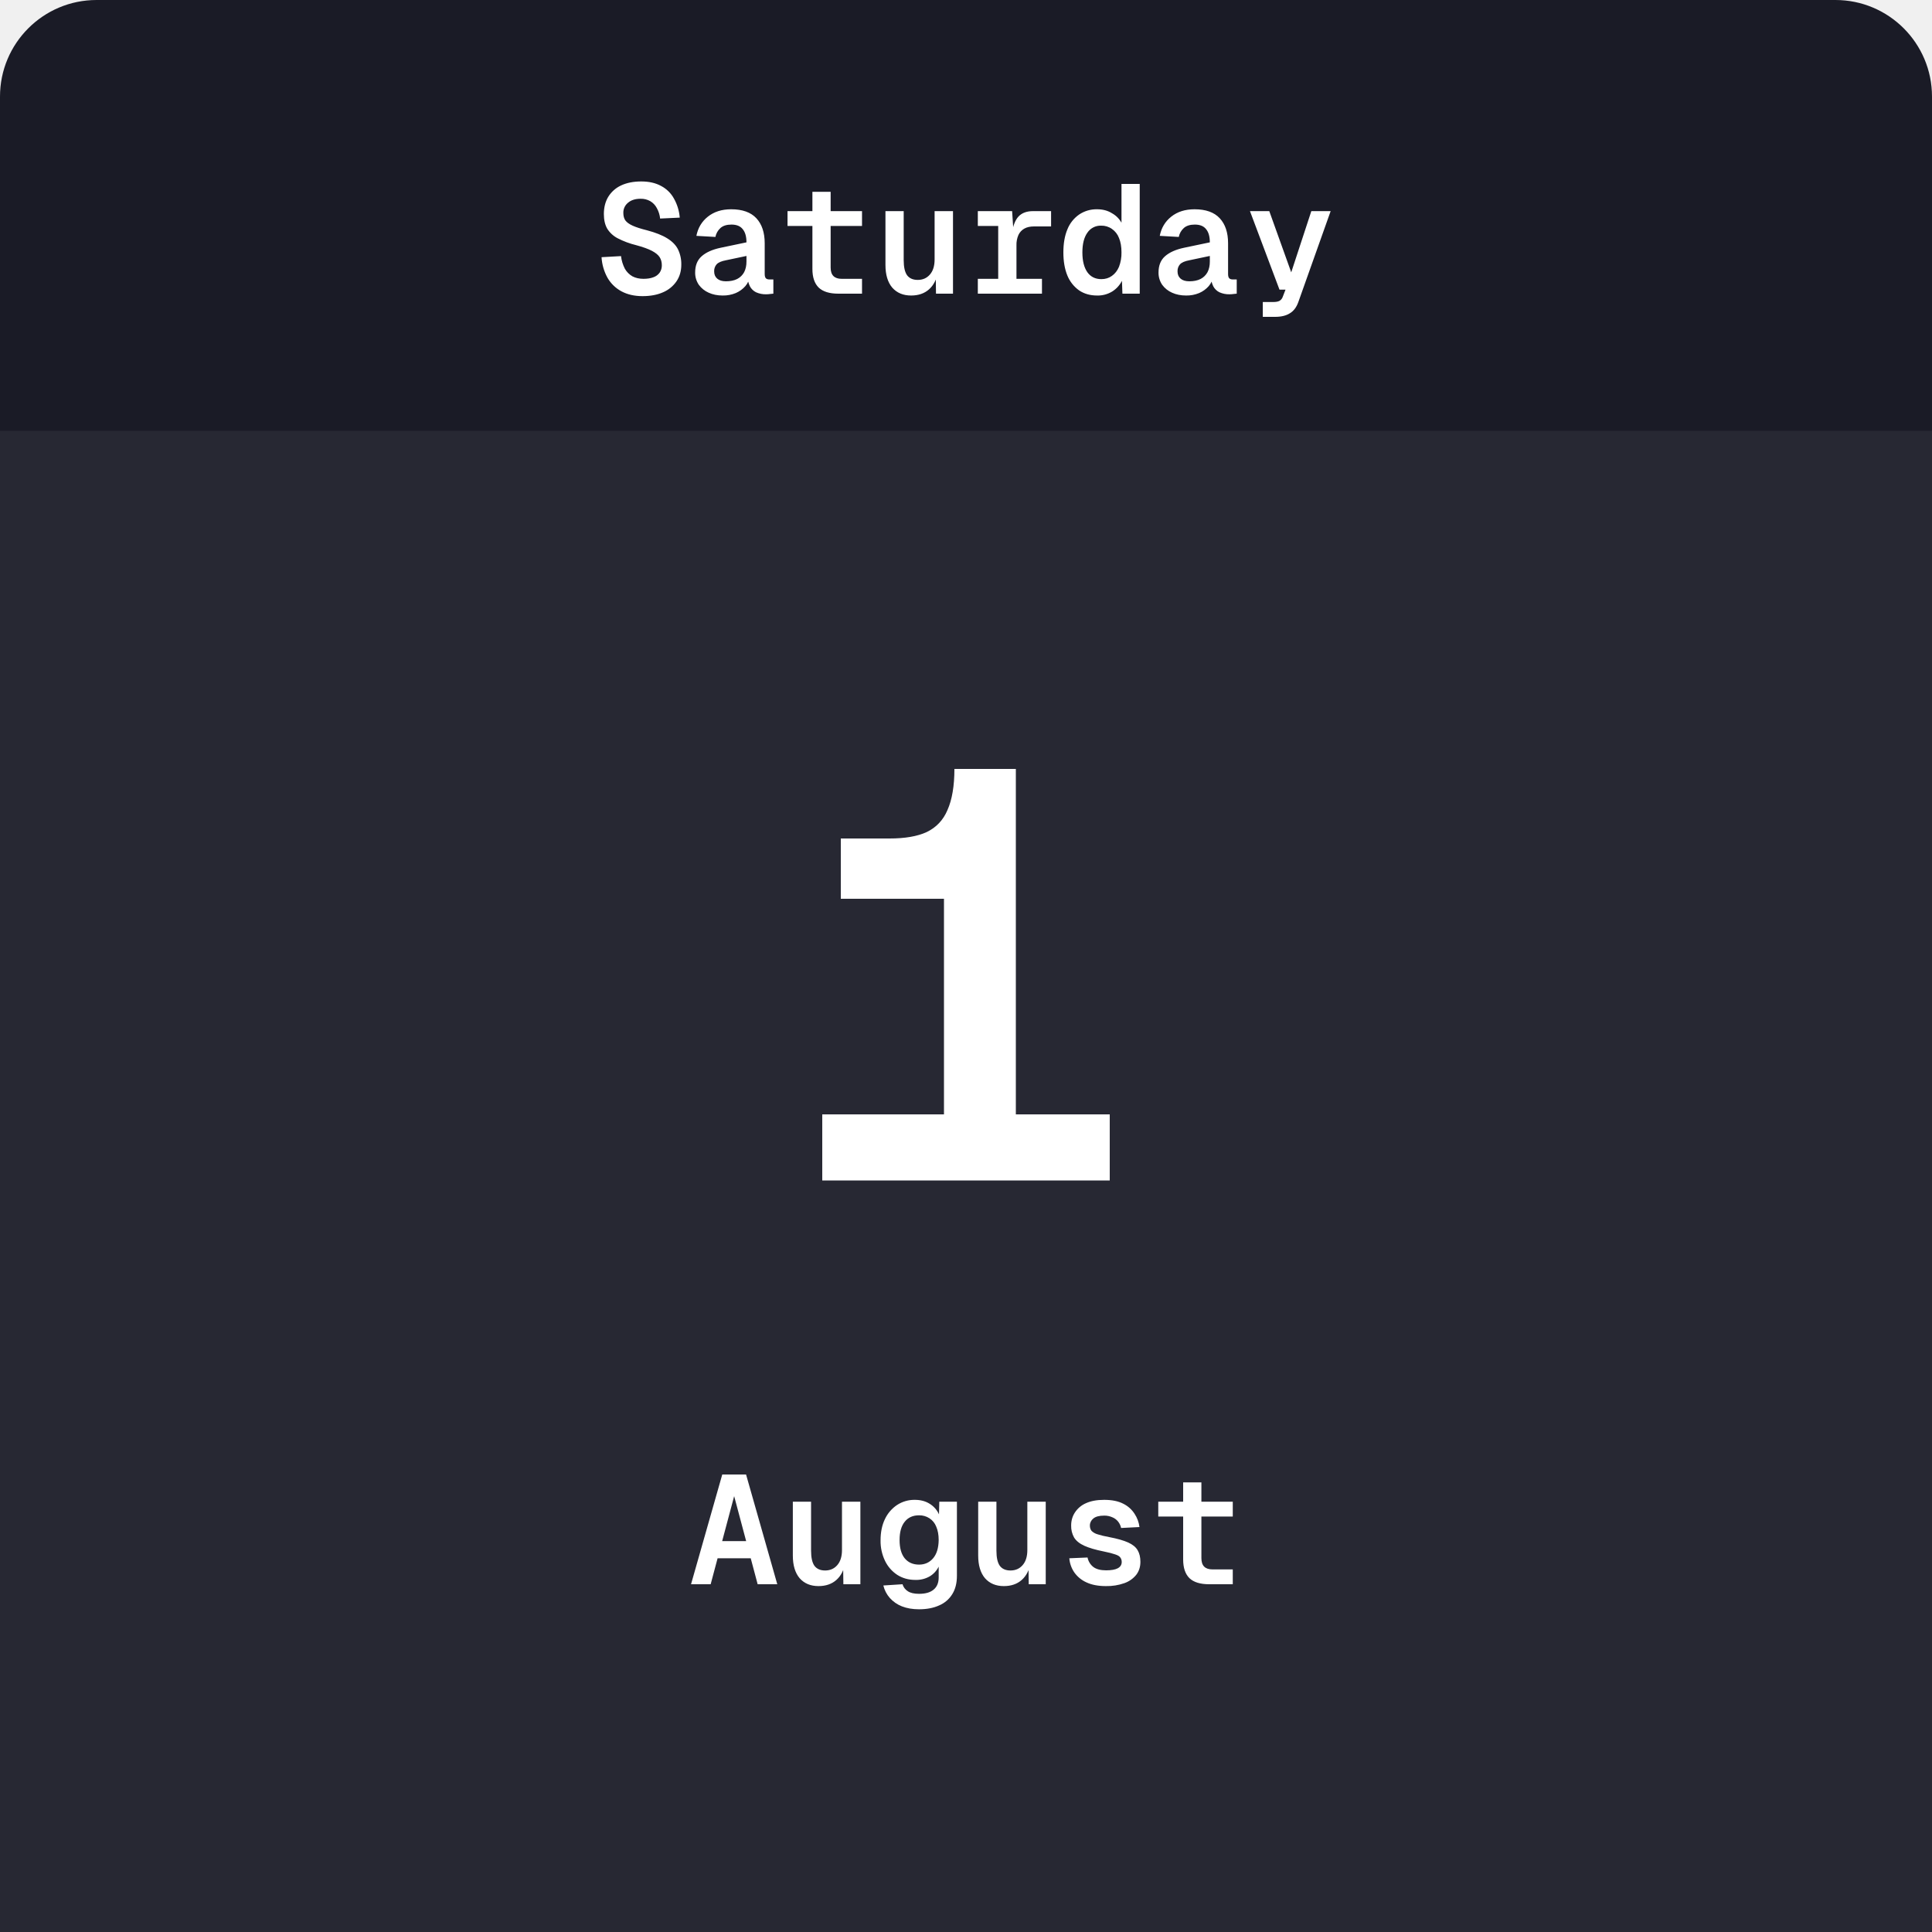
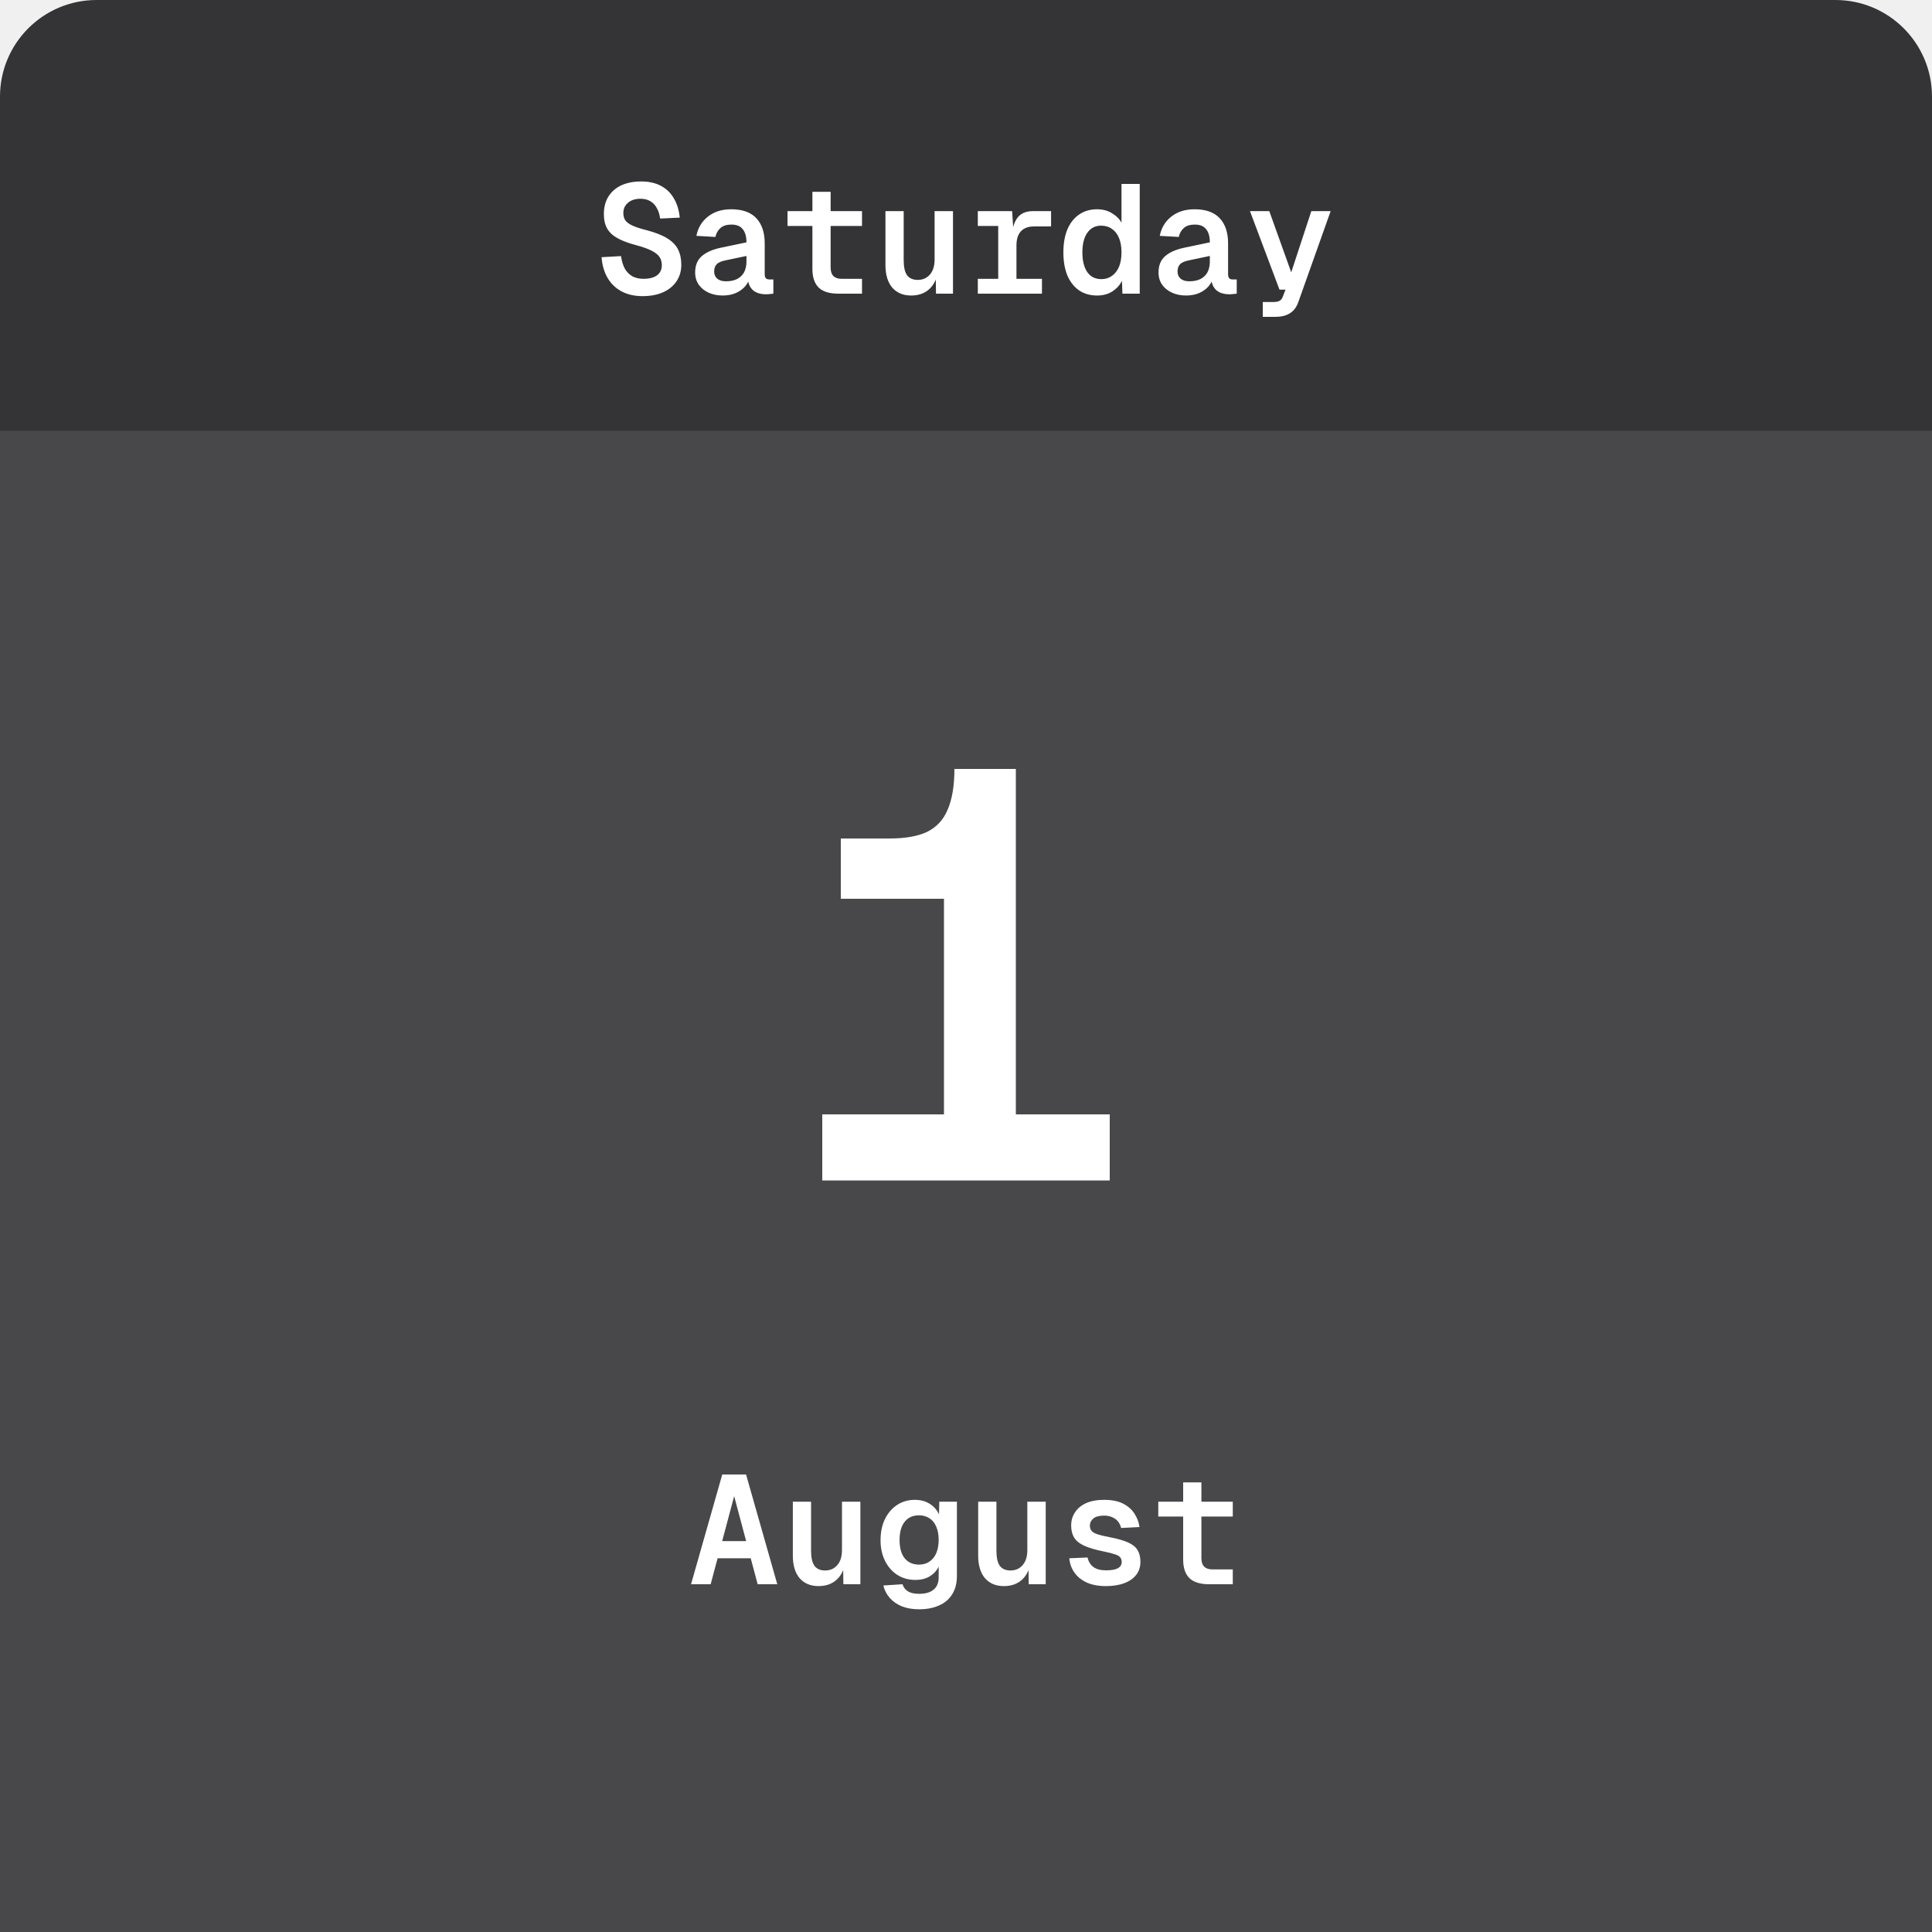
- <svg xmlns="http://www.w3.org/2000/svg" width="1000" height="1000" fill="none" viewBox="0 0 1000 1000">
-   <rect width="1000" height="1000" fill="#1a1b26" rx="50" />
-   <path fill="#fff" d="M332.56 153.28q-6.24 0-10.88-2.48a18.4 18.4 0 0 1-7.2-6.96 25 25 0 0 1-3.12-10.72l10.08-.56a19 19 0 0 0 2 6.56 10.6 10.6 0 0 0 3.92 3.92q2.48 1.28 5.68 1.28 3.04 0 5.12-.8a6.7 6.7 0 0 0 3.28-2.4 6.5 6.5 0 0 0 1.12-3.84q0-2.4-1.12-4.16t-4-3.28-8.24-2.96a43 43 0 0 1-9.44-3.52 14 14 0 0 1-5.44-4.96q-1.76-3.04-1.76-7.6 0-5.12 2.24-8.88a15.3 15.3 0 0 1 6.64-5.92q4.4-2.08 10.48-2.08 6 0 10.24 2.32a16 16 0 0 1 6.64 6.48 24 24 0 0 1 3.04 9.92l-10.16.48a14 14 0 0 0-1.68-5.36 9 9 0 0 0-3.36-3.6 9.6 9.6 0 0 0-5.12-1.28q-4.08 0-6.48 2.08a6.5 6.5 0 0 0-2.4 5.28q0 2.33 1.04 3.84 1.12 1.52 3.76 2.72t7.44 2.4q6.64 1.76 10.48 4.16 3.92 2.4 5.6 5.76a17.5 17.5 0 0 1 1.68 7.92q0 4.87-2.48 8.56a16 16 0 0 1-6.96 5.68q-4.48 2-10.64 2m41.49-.32q-4 0-7.2-1.44a12.6 12.6 0 0 1-5.12-4.08 11 11 0 0 1-1.92-6.4q0-5.44 3.36-8.4 3.44-3.05 9.84-4.4l13.36-2.8q0-4.48-1.92-6.8-1.85-2.4-5.84-2.4-3.69 0-5.68 1.76a8.4 8.4 0 0 0-2.64 4.64l-9.84-.56q1.2-6.15 5.92-9.92 4.8-3.84 12.08-3.84 8.72 0 13.04 4.64t4.32 12.96v15.92q0 1.6.64 2.24.64.56 1.76.56h2.08V152q-.49.07-1.6.16-1.05.16-2.16.16a12 12 0 0 1-5.2-1.04 7.2 7.2 0 0 1-3.2-3.12 12 12 0 0 1-1.2-5.28h1.2a10 10 0 0 1-2.32 5.2 14 14 0 0 1-4.96 3.6 17 17 0 0 1-6.8 1.28m1.68-7.36q3.44 0 5.84-1.2a8.5 8.5 0 0 0 3.6-3.52q1.2-2.32 1.2-5.52v-2.88l-10.64 2.24q-3.45.64-4.8 2.08a5.2 5.2 0 0 0-1.28 3.68q0 2.4 1.6 3.76t4.48 1.36m58.2 6.4q-6.87 0-10.15-3.12-3.28-3.2-3.28-9.68V99.28h9.44v39.2q0 2.96 1.44 4.4t4.24 1.44h10.56V152zm-26.31-35.04v-7.68h38.56v7.68zm63.97 36q-6.16 0-9.76-4.08-3.52-4.16-3.52-11.76v-27.84h9.44v25.36q0 5.36 1.76 7.84 1.83 2.4 5.52 2.4 3.84 0 6.24-2.72 2.48-2.8 2.48-7.84v-25.04h9.52V152h-8.8l-.16-11.76 1.2.4q-1.05 5.93-4.64 9.12-3.6 3.2-9.28 3.2m45.08-.96v-42.72h7.2l.73 11.04h-.73q.8-5.6 3.37-8.32 2.63-2.72 7.43-2.72h9.37v7.92h-8.8q-3.05 0-5.04 1.12a7.3 7.3 0 0 0-3.05 3.28 12.5 12.5 0 0 0-1.03 5.44V152zm-10.55 0v-7.68h33.2V152zm0-35.04v-7.68h16.08v7.68zm61.72 36q-5.35 0-9.28-2.64a17.6 17.6 0 0 1-6.08-7.68q-2.08-5.04-2.08-12t2.08-11.92a17 17 0 0 1 6.08-7.68 16 16 0 0 1 9.28-2.72q4.49 0 7.76 2.08a12.6 12.6 0 0 1 4.88 4.88V95.2h9.44V152h-8.96l-.24-6.64a14 14 0 0 1-5.04 5.52 14.3 14.3 0 0 1-7.84 2.08m2.24-8.48q3.13 0 5.44-1.68 2.4-1.69 3.68-4.72a20 20 0 0 0 1.28-7.44q0-4.4-1.28-7.44a10 10 0 0 0-3.68-4.72 9.3 9.3 0 0 0-5.6-1.68 8.2 8.2 0 0 0-7.12 3.68q-2.56 3.6-2.56 10.16t2.56 10.24q2.57 3.6 7.28 3.6m43.81 8.48q-3.99 0-7.2-1.44a12.6 12.6 0 0 1-5.12-4.08 11 11 0 0 1-1.92-6.4q0-5.44 3.36-8.4 3.45-3.05 9.84-4.4l13.36-2.8q0-4.48-1.92-6.8-1.83-2.4-5.84-2.4-3.67 0-5.68 1.76a8.4 8.4 0 0 0-2.64 4.64l-9.84-.56q1.2-6.15 5.92-9.92 4.8-3.84 12.08-3.84 8.73 0 13.04 4.64 4.32 4.64 4.32 12.96v15.92q0 1.6.64 2.24.65.56 1.76.56h2.08V152q-.48.07-1.6.16-1.04.16-2.16.16a12 12 0 0 1-5.2-1.04 7.2 7.2 0 0 1-3.2-3.12 12 12 0 0 1-1.2-5.28h1.2a10 10 0 0 1-2.32 5.2 14 14 0 0 1-4.96 3.6 17 17 0 0 1-6.8 1.28m1.68-7.36q3.44 0 5.84-1.2a8.5 8.5 0 0 0 3.6-3.52q1.2-2.32 1.2-5.52v-2.88l-10.64 2.24q-3.45.64-4.8 2.08a5.2 5.2 0 0 0-1.28 3.68q0 2.4 1.6 3.76t4.48 1.36m38.05 18.4v-7.68h5.44q2.16 0 3.28-.64a4 4 0 0 0 1.68-2.24l1.36-3.52h-3.12l-15.28-40.64h10l11.36 31.68 10.4-31.68h10l-16.72 47.04q-1.44 4.08-4.4 5.84-2.88 1.84-7.6 1.84z" />
-   <path fill="#272833" d="M0 223h1000v777H0z" />
-   <path fill="#fff" d="M488.6 611V465.2h-53.4V434h25.2q12 0 19.2-3.3 7.5-3.6 10.8-11.4 3.6-8.1 3.6-21.3h31.8v213zm-63 0v-34.2h148.8V611zm-67.92 209 16.16-56.8h12.32l16.16 56.8h-10.16L380 774.4 367.84 820zm9.92-13.44 2.72-8.88h19.36l2.72 8.88zm56.05 14.4q-6.16 0-9.76-4.08-3.52-4.16-3.52-11.76v-27.84h9.44v25.36q0 5.36 1.76 7.84 1.84 2.4 5.52 2.4 3.84 0 6.24-2.72 2.48-2.8 2.48-7.84v-25.04h9.52V820h-8.8l-.16-11.76 1.2.4q-1.05 5.93-4.64 9.12-3.6 3.2-9.28 3.2m52.05 12q-5.04 0-8.88-1.52a16.4 16.4 0 0 1-6.24-4.32 15 15 0 0 1-3.36-6.48l9.92-.64a6.4 6.4 0 0 0 2.72 3.6q2 1.36 5.84 1.36 4.95 0 7.52-2.16 2.64-2.16 2.64-6.32v-5.6a12 12 0 0 1-4.64 5.04 14 14 0 0 1-7.44 1.84q-5.2 0-9.28-2.56a18 18 0 0 1-6.4-7.28 23.5 23.5 0 0 1-2.32-10.64q0-6.32 2.24-10.96a18 18 0 0 1 6.32-7.36 16.3 16.3 0 0 1 9.2-2.64q4.4 0 7.6 2a12.3 12.3 0 0 1 4.88 5.52l.16-6.56h9.12v38.32q0 5.68-2.4 9.52a14.6 14.6 0 0 1-6.8 5.84q-4.4 2-10.4 2m0-23.12q4.47 0 7.28-3.28 2.79-3.28 2.88-9.44 0-4.08-1.28-6.96a9 9 0 0 0-3.52-4.32 9.6 9.6 0 0 0-5.36-1.52q-4.8 0-7.44 3.36-2.64 3.28-2.64 9.44t2.64 9.44q2.72 3.28 7.44 3.28m43.89 11.12q-6.16 0-9.76-4.08-3.52-4.16-3.52-11.76v-27.84h9.44v25.36q0 5.36 1.76 7.84 1.83 2.4 5.52 2.4 3.84 0 6.24-2.72 2.48-2.8 2.48-7.84v-25.04h9.52V820h-8.8l-.16-11.76 1.2.4q-1.05 5.93-4.64 9.12-3.6 3.2-9.28 3.2m52.84 0q-6 0-10.07-1.92a15.4 15.4 0 0 1-6.33-5.2 15 15 0 0 1-2.55-7.28l9.43-.4a8.2 8.2 0 0 0 2.97 4.88q2.31 1.76 6.63 1.76 4 0 6-1.04 2.1-1.12 2.09-3.28 0-1.35-.73-2.32-.63-.96-2.63-1.6-2-.72-5.92-1.52-6.4-1.28-10.09-2.96-3.67-1.68-5.27-4.24a12 12 0 0 1-1.53-6.24q0-3.76 1.93-6.72a13 13 0 0 1 5.67-4.8q3.85-1.76 9.45-1.76 6.08 0 9.91 2a14.7 14.7 0 0 1 5.85 5.2 16 16 0 0 1 2.55 6.88l-9.51.48a8 8 0 0 0-1.52-3.28 7.4 7.4 0 0 0-2.97-2.24 10 10 0 0 0-4.24-.88q-3.9 0-5.67 1.52a4.6 4.6 0 0 0-1.76 3.6q0 1.68.88 2.8a7.4 7.4 0 0 0 3.12 1.76q2.14.72 6 1.44 6.3 1.2 9.84 2.8 3.51 1.6 4.88 4 1.43 2.4 1.43 6 0 3.91-2.15 6.72a13.7 13.7 0 0 1-6.16 4.32 27 27 0 0 1-9.53 1.52m53.41-.96q-6.87 0-10.16-3.12-3.27-3.2-3.28-9.68v-39.92h9.44v39.2q0 2.96 1.44 4.4t4.24 1.44h10.56V820zm-26.32-35.04v-7.68h38.56v7.68z" />
+ <svg xmlns="http://www.w3.org/2000/svg" width="1000" height="1000" viewBox="0 0 1000 1000" fill="none">
+   <rect width="1000" height="1000" rx="50" fill="#343437" />
+   <path d="M332.56 153.28C328.4 153.28 324.773 152.453 321.68 150.8C318.64 149.147 316.24 146.827 314.48 143.84C312.72 140.8 311.68 137.227 311.36 133.12L321.44 132.56C321.813 135.173 322.48 137.36 323.44 139.12C324.453 140.827 325.76 142.133 327.36 143.04C329.013 143.893 330.907 144.32 333.04 144.32C335.067 144.32 336.773 144.053 338.16 143.52C339.6 142.987 340.693 142.187 341.44 141.12C342.187 140.053 342.56 138.773 342.56 137.28C342.56 135.68 342.187 134.293 341.44 133.12C340.693 131.947 339.36 130.853 337.44 129.84C335.52 128.827 332.773 127.84 329.2 126.88C325.36 125.867 322.213 124.693 319.76 123.36C317.307 122.027 315.493 120.373 314.32 118.4C313.147 116.373 312.56 113.84 312.56 110.8C312.56 107.387 313.307 104.427 314.8 101.92C316.347 99.36 318.56 97.387 321.44 96C324.373 94.613 327.867 93.92 331.92 93.92C335.92 93.92 339.333 94.693 342.16 96.24C344.987 97.733 347.2 99.893 348.8 102.72C350.453 105.493 351.467 108.8 351.84 112.64L341.68 113.12C341.413 111.04 340.853 109.253 340 107.76C339.2 106.213 338.08 105.013 336.64 104.16C335.253 103.307 333.547 102.88 331.52 102.88C328.8 102.88 326.64 103.573 325.04 104.96C323.44 106.293 322.64 108.053 322.64 110.24C322.64 111.787 322.987 113.067 323.68 114.08C324.427 115.093 325.68 116 327.44 116.8C329.2 117.6 331.68 118.4 334.88 119.2C339.307 120.373 342.8 121.76 345.36 123.36C347.973 124.96 349.84 126.88 350.96 129.12C352.08 131.36 352.64 134 352.64 137.04C352.64 140.293 351.813 143.147 350.16 145.6C348.507 148.053 346.187 149.947 343.2 151.28C340.213 152.613 336.667 153.28 332.56 153.28ZM374.049 152.96C371.382 152.96 368.982 152.48 366.849 151.52C364.715 150.56 363.009 149.2 361.729 147.44C360.449 145.627 359.809 143.493 359.809 141.04C359.809 137.413 360.929 134.613 363.169 132.64C365.462 130.613 368.742 129.147 373.009 128.24L386.369 125.44C386.369 122.453 385.729 120.187 384.449 118.64C383.222 117.04 381.275 116.24 378.609 116.24C376.155 116.24 374.262 116.827 372.929 118C371.595 119.173 370.715 120.72 370.289 122.64L360.449 122.08C361.249 117.973 363.222 114.667 366.369 112.16C369.569 109.6 373.595 108.32 378.449 108.32C384.262 108.32 388.609 109.867 391.489 112.96C394.369 116.053 395.809 120.373 395.809 125.92V141.84C395.809 142.907 396.022 143.653 396.449 144.08C396.875 144.453 397.462 144.64 398.209 144.64H400.289V152C399.969 152.053 399.435 152.107 398.689 152.16C397.995 152.267 397.275 152.32 396.529 152.32C394.502 152.32 392.769 151.973 391.329 151.28C389.942 150.587 388.875 149.547 388.129 148.16C387.382 146.72 386.982 144.96 386.929 142.88H388.129C387.862 144.8 387.089 146.533 385.809 148.08C384.529 149.573 382.875 150.773 380.849 151.68C378.875 152.533 376.609 152.96 374.049 152.96ZM375.729 145.6C378.022 145.6 379.969 145.2 381.569 144.4C383.169 143.547 384.369 142.373 385.169 140.88C385.969 139.333 386.369 137.493 386.369 135.36V132.48L375.729 134.72C373.435 135.147 371.835 135.84 370.929 136.8C370.075 137.707 369.649 138.933 369.649 140.48C369.649 142.08 370.182 143.333 371.249 144.24C372.315 145.147 373.809 145.6 375.729 145.6ZM433.938 152C429.351 152 425.964 150.96 423.778 148.88C421.591 146.747 420.497 143.52 420.497 139.2V99.28H429.938V138.48C429.938 140.453 430.418 141.92 431.378 142.88C432.338 143.84 433.751 144.32 435.618 144.32H446.178V152H433.938ZM407.618 116.96V109.28H446.178V116.96H407.618ZM471.586 152.96C467.48 152.96 464.226 151.6 461.826 148.88C459.48 146.107 458.306 142.187 458.306 137.12V109.28H467.746V134.64C467.746 138.213 468.333 140.827 469.506 142.48C470.733 144.08 472.573 144.88 475.026 144.88C477.586 144.88 479.666 143.973 481.266 142.16C482.92 140.293 483.746 137.68 483.746 134.32V109.28H493.266V152H484.466L484.306 140.24L485.506 140.64C484.813 144.587 483.266 147.627 480.866 149.76C478.466 151.893 475.373 152.96 471.586 152.96ZM516.675 152V109.28H523.875L524.595 120.32H523.875C524.408 116.587 525.528 113.813 527.235 112C528.995 110.187 531.475 109.28 534.675 109.28H544.035V117.2H535.235C533.208 117.2 531.528 117.573 530.195 118.32C528.862 119.067 527.848 120.16 527.155 121.6C526.462 123.04 526.115 124.853 526.115 127.04V152H516.675ZM506.115 152V144.32H539.315V152H506.115ZM506.115 116.96V109.28H522.195V116.96H506.115ZM567.844 152.96C564.27 152.96 561.177 152.08 558.564 150.32C555.95 148.507 553.924 145.947 552.484 142.64C551.097 139.28 550.404 135.28 550.404 130.64C550.404 126 551.097 122.027 552.484 118.72C553.924 115.36 555.95 112.8 558.564 111.04C561.177 109.227 564.27 108.32 567.844 108.32C570.83 108.32 573.417 109.013 575.604 110.4C577.844 111.733 579.47 113.36 580.484 115.28V95.2H589.924V152H580.964L580.724 145.36C579.604 147.6 577.924 149.44 575.684 150.88C573.497 152.267 570.884 152.96 567.844 152.96ZM570.084 144.48C572.164 144.48 573.977 143.92 575.524 142.8C577.124 141.68 578.35 140.107 579.204 138.08C580.057 136 580.484 133.52 580.484 130.64C580.484 127.707 580.057 125.227 579.204 123.2C578.35 121.12 577.124 119.547 575.524 118.48C573.977 117.36 572.11 116.8 569.924 116.8C566.884 116.8 564.51 118.027 562.804 120.48C561.097 122.88 560.244 126.267 560.244 130.64C560.244 135.013 561.097 138.427 562.804 140.88C564.51 143.28 566.937 144.48 570.084 144.48ZM613.892 152.96C611.226 152.96 608.826 152.48 606.693 151.52C604.559 150.56 602.853 149.2 601.573 147.44C600.293 145.627 599.652 143.493 599.652 141.04C599.652 137.413 600.772 134.613 603.013 132.64C605.306 130.613 608.586 129.147 612.853 128.24L626.212 125.44C626.212 122.453 625.573 120.187 624.293 118.64C623.066 117.04 621.119 116.24 618.453 116.24C615.999 116.24 614.106 116.827 612.772 118C611.439 119.173 610.559 120.72 610.133 122.64L600.293 122.08C601.092 117.973 603.066 114.667 606.212 112.16C609.413 109.6 613.439 108.32 618.293 108.32C624.106 108.32 628.453 109.867 631.332 112.96C634.212 116.053 635.652 120.373 635.652 125.92V141.84C635.652 142.907 635.866 143.653 636.293 144.08C636.719 144.453 637.306 144.64 638.052 144.64H640.133V152C639.812 152.053 639.279 152.107 638.533 152.16C637.839 152.267 637.119 152.32 636.372 152.32C634.346 152.32 632.612 151.973 631.173 151.28C629.786 150.587 628.719 149.547 627.973 148.16C627.226 146.72 626.826 144.96 626.772 142.88H627.973C627.706 144.8 626.932 146.533 625.652 148.08C624.372 149.573 622.719 150.773 620.693 151.68C618.719 152.533 616.453 152.96 613.892 152.96ZM615.573 145.6C617.866 145.6 619.812 145.2 621.413 144.4C623.013 143.547 624.212 142.373 625.013 140.88C625.812 139.333 626.212 137.493 626.212 135.36V132.48L615.573 134.72C613.279 135.147 611.679 135.84 610.772 136.8C609.919 137.707 609.492 138.933 609.492 140.48C609.492 142.08 610.026 143.333 611.092 144.24C612.159 145.147 613.652 145.6 615.573 145.6ZM653.621 164V156.32H659.061C660.501 156.32 661.595 156.107 662.341 155.68C663.088 155.253 663.648 154.507 664.021 153.44L665.381 149.92H662.261L646.981 109.28H656.981L668.341 140.96L678.741 109.28H688.741L672.021 156.32C671.061 159.04 669.595 160.987 667.621 162.16C665.701 163.387 663.168 164 660.021 164H653.621Z" fill="white" />
+   <rect width="1000" height="777" transform="translate(0 223)" fill="#48484B" />
+   <path d="M488.6 611V465.2H435.2V434H460.4C468.4 434 474.8 432.9 479.6 430.7C484.6 428.3 488.2 424.5 490.4 419.3C492.8 413.9 494 406.8 494 398H525.8V611H488.6ZM425.6 611V576.8H574.4V611H425.6Z" fill="white" />
+   <path d="M357.68 820L373.84 763.2H386.16L402.32 820H392.16L380 774.4L367.84 820H357.68ZM367.6 806.56L370.32 797.68H389.68L392.4 806.56H367.6ZM423.649 820.96C419.542 820.96 416.289 819.6 413.889 816.88C411.542 814.107 410.369 810.187 410.369 805.12V777.28H419.809V802.64C419.809 806.213 420.395 808.827 421.569 810.48C422.795 812.08 424.635 812.88 427.089 812.88C429.649 812.88 431.729 811.973 433.329 810.16C434.982 808.293 435.809 805.68 435.809 802.32V777.28H445.329V820H436.529L436.369 808.24L437.569 808.64C436.875 812.587 435.329 815.627 432.929 817.76C430.529 819.893 427.435 820.96 423.649 820.96ZM475.698 832.96C472.338 832.96 469.378 832.453 466.817 831.44C464.311 830.427 462.231 828.987 460.577 827.12C458.924 825.253 457.804 823.093 457.217 820.64L467.138 820C467.618 821.547 468.524 822.747 469.857 823.6C471.191 824.507 473.138 824.96 475.698 824.96C479.004 824.96 481.511 824.24 483.217 822.8C484.978 821.36 485.857 819.253 485.857 816.48V810.88C484.844 812.96 483.298 814.64 481.217 815.92C479.191 817.147 476.711 817.76 473.777 817.76C470.311 817.76 467.217 816.907 464.497 815.2C461.778 813.44 459.644 811.013 458.098 807.92C456.551 804.827 455.777 801.28 455.777 797.28C455.777 793.067 456.524 789.413 458.018 786.32C459.564 783.173 461.671 780.72 464.338 778.96C467.004 777.2 470.071 776.32 473.537 776.32C476.471 776.32 479.004 776.987 481.137 778.32C483.324 779.653 484.951 781.493 486.018 783.84L486.178 777.28H495.298V815.6C495.298 819.387 494.497 822.56 492.898 825.12C491.298 827.733 489.031 829.68 486.098 830.96C483.164 832.293 479.698 832.96 475.698 832.96ZM475.698 809.84C478.684 809.84 481.111 808.747 482.978 806.56C484.844 804.373 485.804 801.227 485.857 797.12C485.857 794.4 485.431 792.08 484.577 790.16C483.778 788.24 482.604 786.8 481.058 785.84C479.511 784.827 477.724 784.32 475.698 784.32C472.498 784.32 470.018 785.44 468.257 787.68C466.497 789.867 465.618 793.013 465.618 797.12C465.618 801.227 466.497 804.373 468.257 806.56C470.071 808.747 472.551 809.84 475.698 809.84ZM519.586 820.96C515.48 820.96 512.226 819.6 509.826 816.88C507.48 814.107 506.306 810.187 506.306 805.12V777.28H515.746V802.64C515.746 806.213 516.333 808.827 517.506 810.48C518.733 812.08 520.573 812.88 523.026 812.88C525.586 812.88 527.666 811.973 529.266 810.16C530.92 808.293 531.746 805.68 531.746 802.32V777.28H541.266V820H532.466L532.306 808.24L533.506 808.64C532.813 812.587 531.266 815.627 528.866 817.76C526.466 819.893 523.373 820.96 519.586 820.96ZM572.435 820.96C568.435 820.96 565.075 820.32 562.355 819.04C559.635 817.76 557.528 816.027 556.035 813.84C554.542 811.653 553.688 809.227 553.475 806.56L562.915 806.16C563.342 808.187 564.328 809.813 565.875 811.04C567.422 812.213 569.635 812.8 572.515 812.8C575.182 812.8 577.182 812.453 578.515 811.76C579.902 811.013 580.595 809.92 580.595 808.48C580.595 807.573 580.355 806.8 579.875 806.16C579.448 805.52 578.568 804.987 577.235 804.56C575.902 804.08 573.928 803.573 571.315 803.04C567.048 802.187 563.688 801.2 561.235 800.08C558.782 798.96 557.022 797.547 555.955 795.84C554.942 794.133 554.435 792.053 554.435 789.6C554.435 787.093 555.075 784.853 556.355 782.88C557.635 780.853 559.528 779.253 562.035 778.08C564.595 776.907 567.742 776.32 571.475 776.32C575.528 776.32 578.835 776.987 581.395 778.32C583.955 779.653 585.902 781.387 587.235 783.52C588.622 785.653 589.475 787.947 589.795 790.4L580.275 790.88C580.008 789.653 579.502 788.56 578.755 787.6C578.008 786.64 577.022 785.893 575.795 785.36C574.568 784.773 573.155 784.48 571.555 784.48C568.942 784.48 567.048 784.987 565.875 786C564.702 787.013 564.115 788.213 564.115 789.6C564.115 790.72 564.408 791.653 564.995 792.4C565.635 793.093 566.675 793.68 568.115 794.16C569.555 794.64 571.555 795.12 574.115 795.6C578.328 796.4 581.608 797.333 583.955 798.4C586.302 799.467 587.928 800.8 588.835 802.4C589.795 804 590.275 806 590.275 808.4C590.275 811.013 589.555 813.253 588.115 815.12C586.675 816.987 584.622 818.427 581.955 819.44C579.288 820.453 576.115 820.96 572.435 820.96ZM625.844 820C621.257 820 617.87 818.96 615.684 816.88C613.497 814.747 612.404 811.52 612.404 807.2V767.28H621.844V806.48C621.844 808.453 622.324 809.92 623.284 810.88C624.244 811.84 625.657 812.32 627.524 812.32H638.084V820H625.844ZM599.524 784.96V777.28H638.084V784.96H599.524Z" fill="white" />
</svg>
